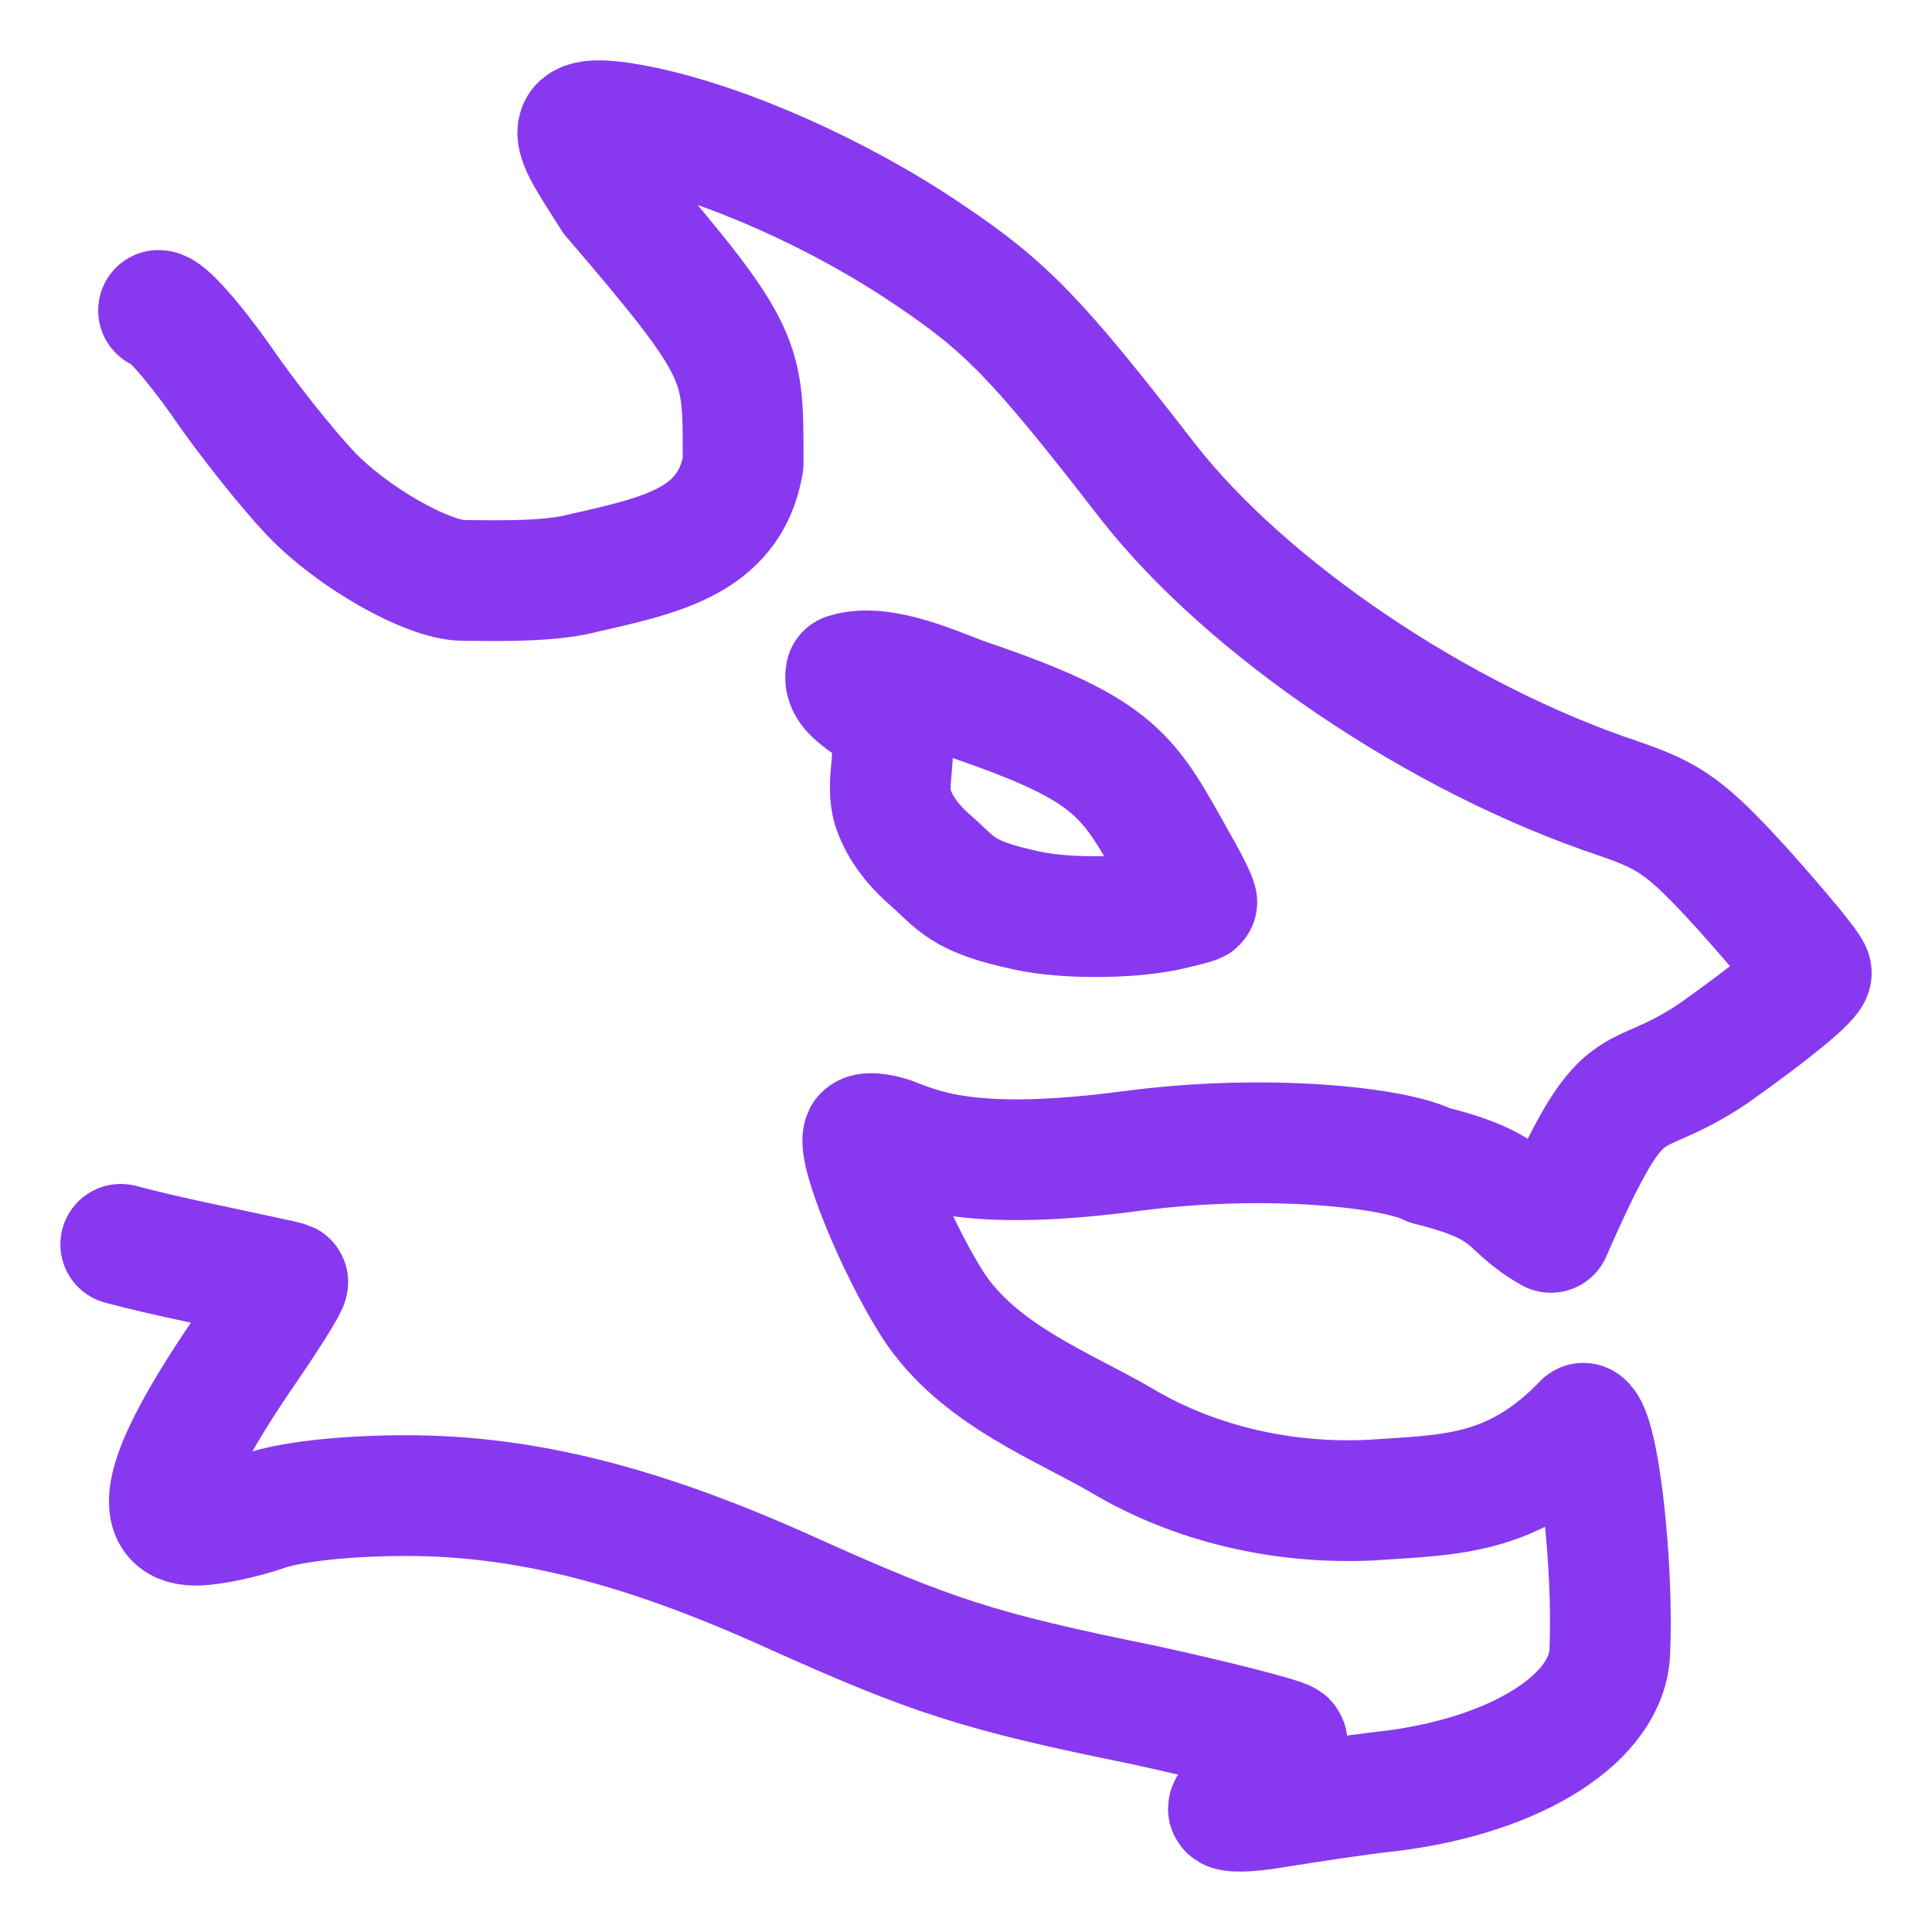
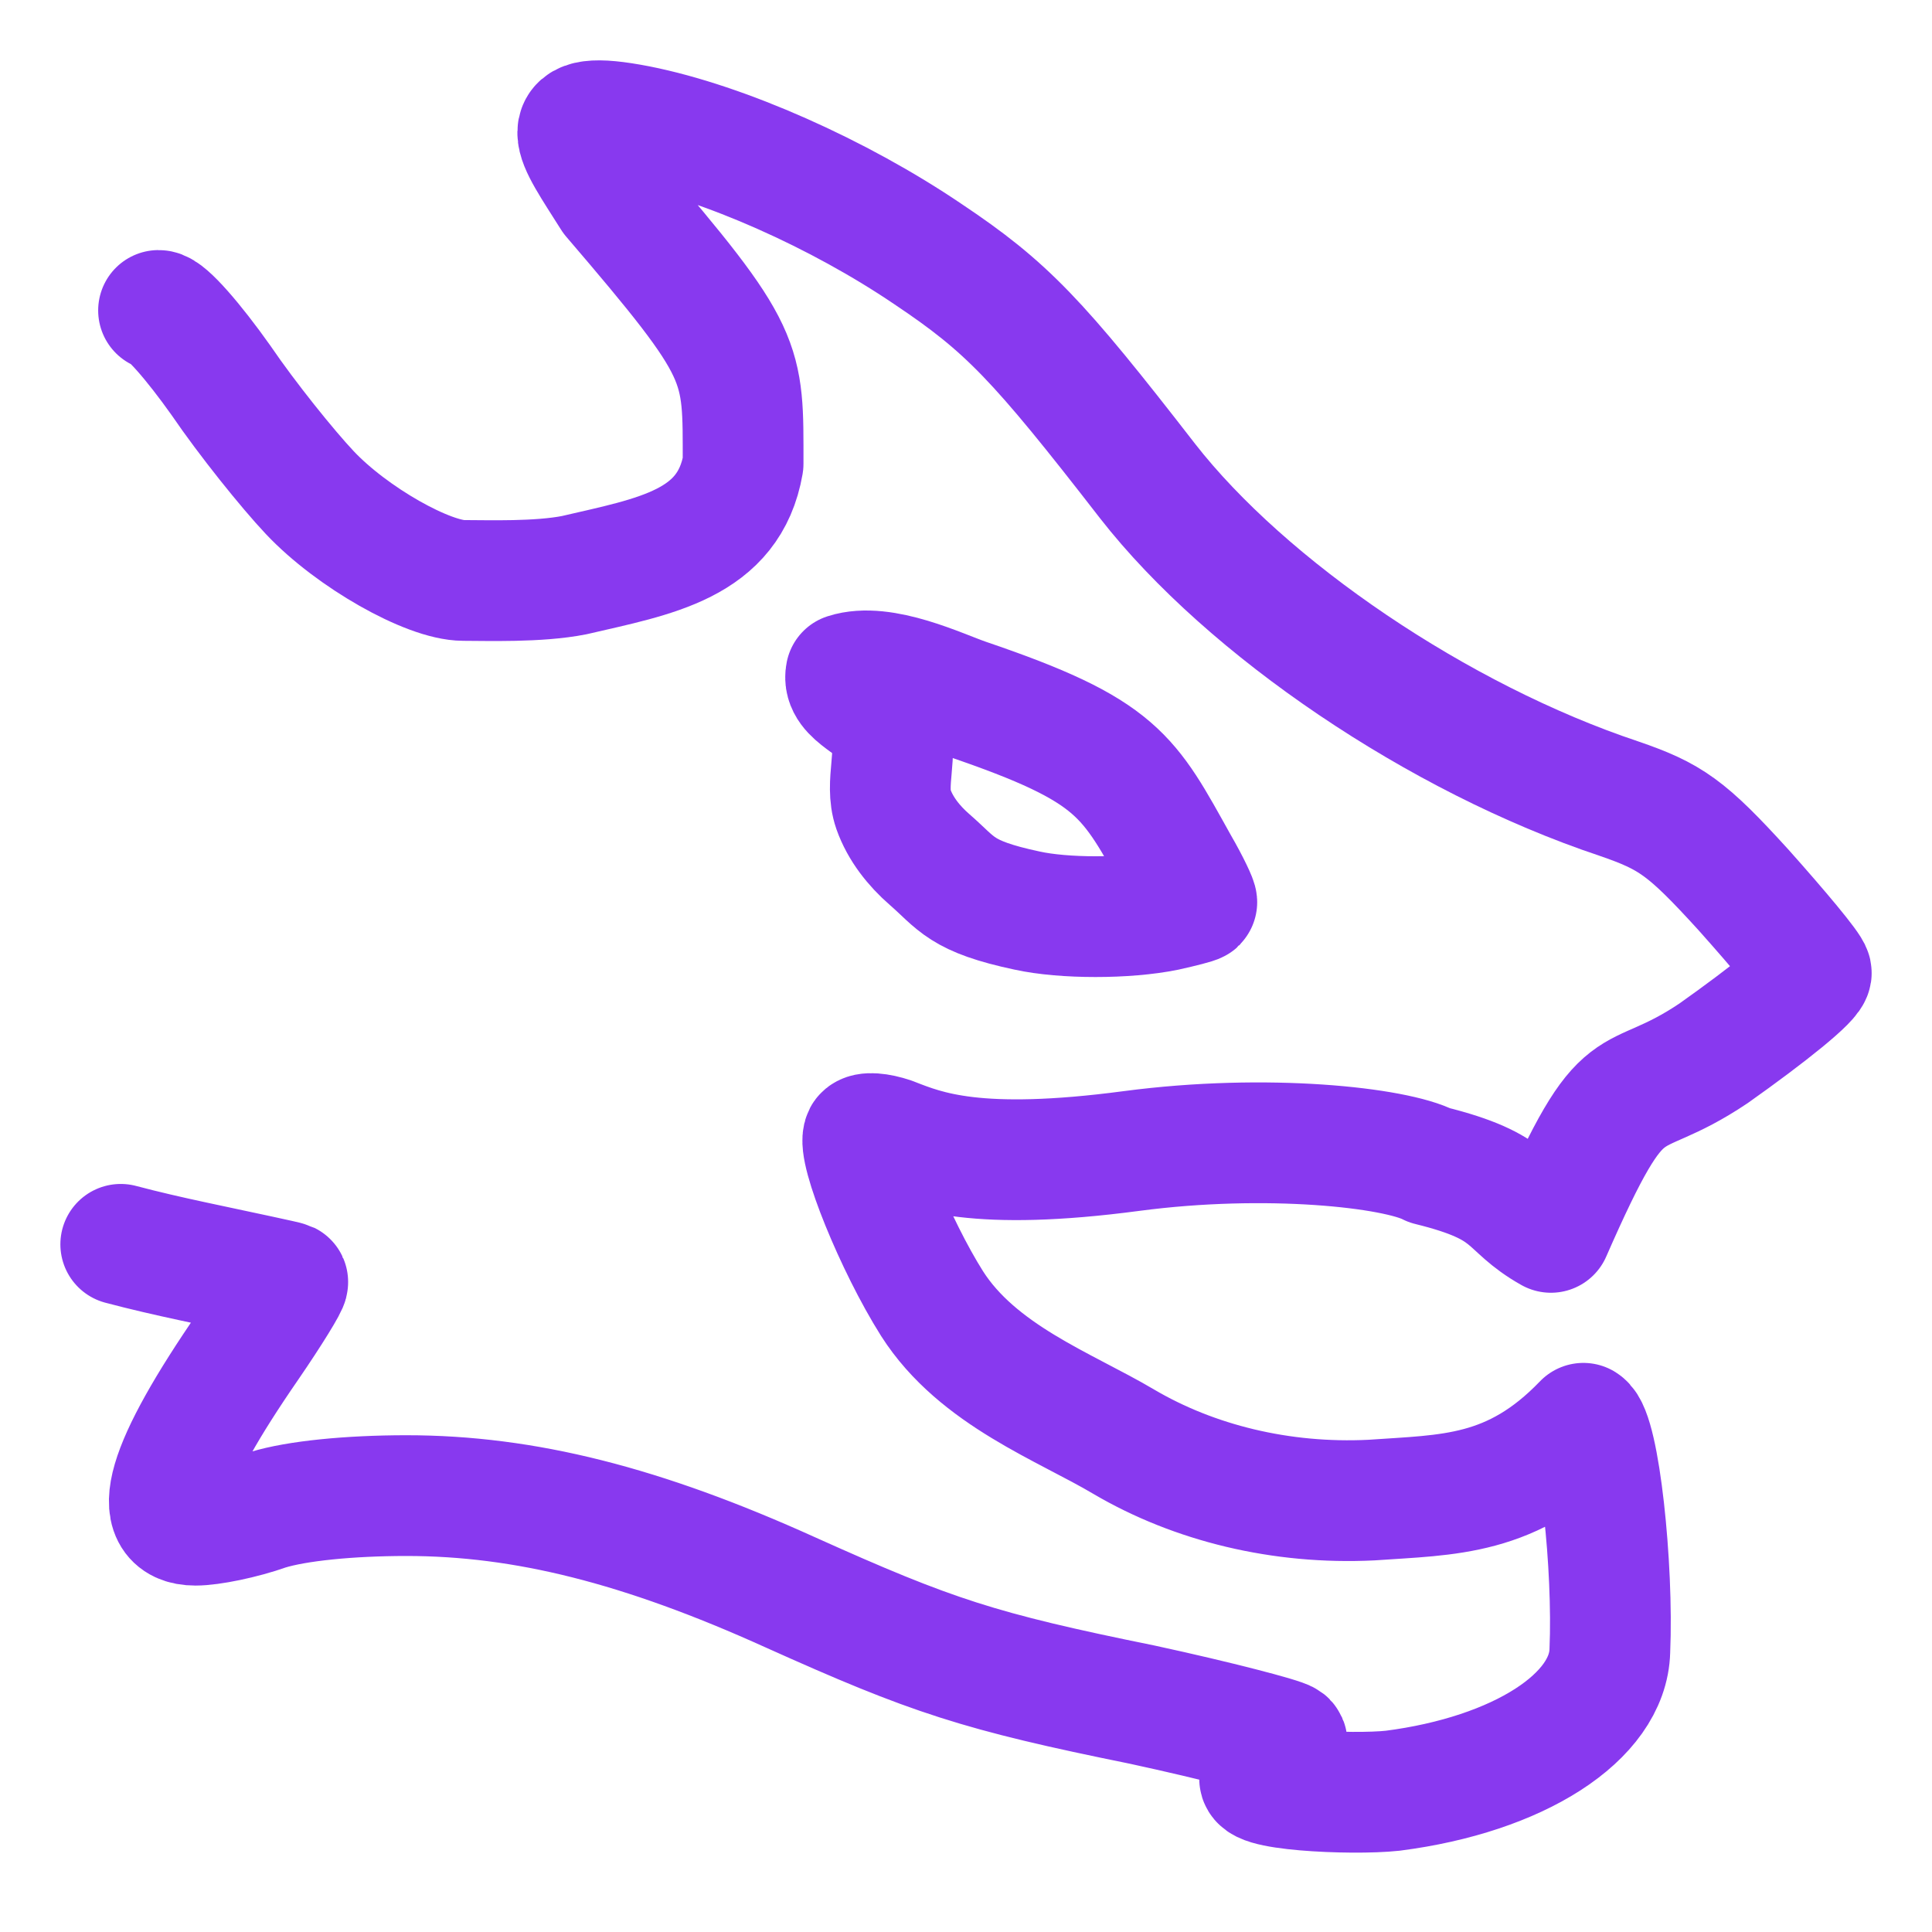
<svg xmlns="http://www.w3.org/2000/svg" width="16px" height="16px" viewBox="0 0 16 16" version="1.1">
  <g id="lerna" stroke="none" stroke-width="1" fill="none" fill-rule="evenodd" stroke-linecap="round" stroke-linejoin="round">
-     <path d="M1,10.305 C1.196,10.357 1.393,10.402 1.597,10.446 C2.019,10.536 2.369,10.61 2.383,10.617 C2.39,10.632 2.245,10.87 2.056,11.145 C1.364,12.148 1.226,12.631 1.619,12.631 C1.743,12.631 2.005,12.579 2.216,12.504 C2.456,12.43 2.893,12.386 3.366,12.386 C4.342,12.386 5.317,12.631 6.547,13.188 C7.719,13.715 8.105,13.842 9.459,14.117 C10.078,14.251 10.617,14.392 10.653,14.421 C10.69,14.459 10.602,14.585 10.449,14.704 C10.297,14.823 10.173,14.949 10.173,14.979 C10.173,15.008 10.333,15.008 10.544,14.971 C10.741,14.941 11.192,14.867 11.534,14.83 C12.575,14.696 13.318,14.221 13.332,13.671 C13.362,12.973 13.244,11.869 13.113,11.787 C12.526,12.397 11.995,12.378 11.359,12.423 C10.61,12.46 9.889,12.282 9.307,11.94 C8.819,11.65 8.098,11.39 7.719,10.796 C7.414,10.313 7.093,9.518 7.152,9.406 C7.173,9.376 7.275,9.384 7.384,9.421 C7.668,9.532 8.084,9.703 9.372,9.532 C10.493,9.384 11.556,9.503 11.84,9.651 C12.568,9.83 12.458,9.989 12.844,10.206 C13.476,8.763 13.455,9.217 14.191,8.723 C14.643,8.403 15.014,8.106 15,8.054 C14.992,8.009 14.738,7.705 14.439,7.37 C13.966,6.85 13.835,6.761 13.405,6.613 C11.913,6.115 10.326,5.038 9.503,3.983 C8.593,2.809 8.338,2.541 7.683,2.103 C6.948,1.605 5.994,1.181 5.281,1.04 C4.553,0.899 4.756,1.137 5.069,1.635 C6.183,2.935 6.154,2.979 6.154,3.841 C6.038,4.51 5.426,4.607 4.756,4.763 C4.458,4.822 4.036,4.807 3.839,4.807 C3.548,4.807 2.915,4.451 2.565,4.079 C2.383,3.886 2.048,3.47 1.83,3.15 C1.604,2.831 1.378,2.571 1.313,2.571" id="Path" stroke="#8839EF" />
+     <path d="M1,10.305 C1.196,10.357 1.393,10.402 1.597,10.446 C2.019,10.536 2.369,10.61 2.383,10.617 C2.39,10.632 2.245,10.87 2.056,11.145 C1.364,12.148 1.226,12.631 1.619,12.631 C1.743,12.631 2.005,12.579 2.216,12.504 C2.456,12.43 2.893,12.386 3.366,12.386 C4.342,12.386 5.317,12.631 6.547,13.188 C7.719,13.715 8.105,13.842 9.459,14.117 C10.078,14.251 10.617,14.392 10.653,14.421 C10.69,14.459 10.602,14.585 10.449,14.704 C10.297,14.823 11.192,14.867 11.534,14.83 C12.575,14.696 13.318,14.221 13.332,13.671 C13.362,12.973 13.244,11.869 13.113,11.787 C12.526,12.397 11.995,12.378 11.359,12.423 C10.61,12.46 9.889,12.282 9.307,11.94 C8.819,11.65 8.098,11.39 7.719,10.796 C7.414,10.313 7.093,9.518 7.152,9.406 C7.173,9.376 7.275,9.384 7.384,9.421 C7.668,9.532 8.084,9.703 9.372,9.532 C10.493,9.384 11.556,9.503 11.84,9.651 C12.568,9.83 12.458,9.989 12.844,10.206 C13.476,8.763 13.455,9.217 14.191,8.723 C14.643,8.403 15.014,8.106 15,8.054 C14.992,8.009 14.738,7.705 14.439,7.37 C13.966,6.85 13.835,6.761 13.405,6.613 C11.913,6.115 10.326,5.038 9.503,3.983 C8.593,2.809 8.338,2.541 7.683,2.103 C6.948,1.605 5.994,1.181 5.281,1.04 C4.553,0.899 4.756,1.137 5.069,1.635 C6.183,2.935 6.154,2.979 6.154,3.841 C6.038,4.51 5.426,4.607 4.756,4.763 C4.458,4.822 4.036,4.807 3.839,4.807 C3.548,4.807 2.915,4.451 2.565,4.079 C2.383,3.886 2.048,3.47 1.83,3.15 C1.604,2.831 1.378,2.571 1.313,2.571" id="Path" stroke="#8839EF" />
    <path d="M8.003,5.788 C9.27,6.219 9.343,6.419 9.758,7.162 C9.853,7.326 9.918,7.467 9.911,7.474 C9.903,7.482 9.787,7.512 9.656,7.541 C9.328,7.608 8.811,7.608 8.506,7.541 C7.952,7.423 7.928,7.318 7.698,7.118 C7.569,7.006 7.456,6.864 7.399,6.702 C7.324,6.487 7.444,6.231 7.363,6.018 C7.295,5.841 6.968,5.766 7.006,5.58 C7.311,5.481 7.79,5.715 8.003,5.788 Z" id="Path" stroke="#8839EF" />
  </g>
</svg>
